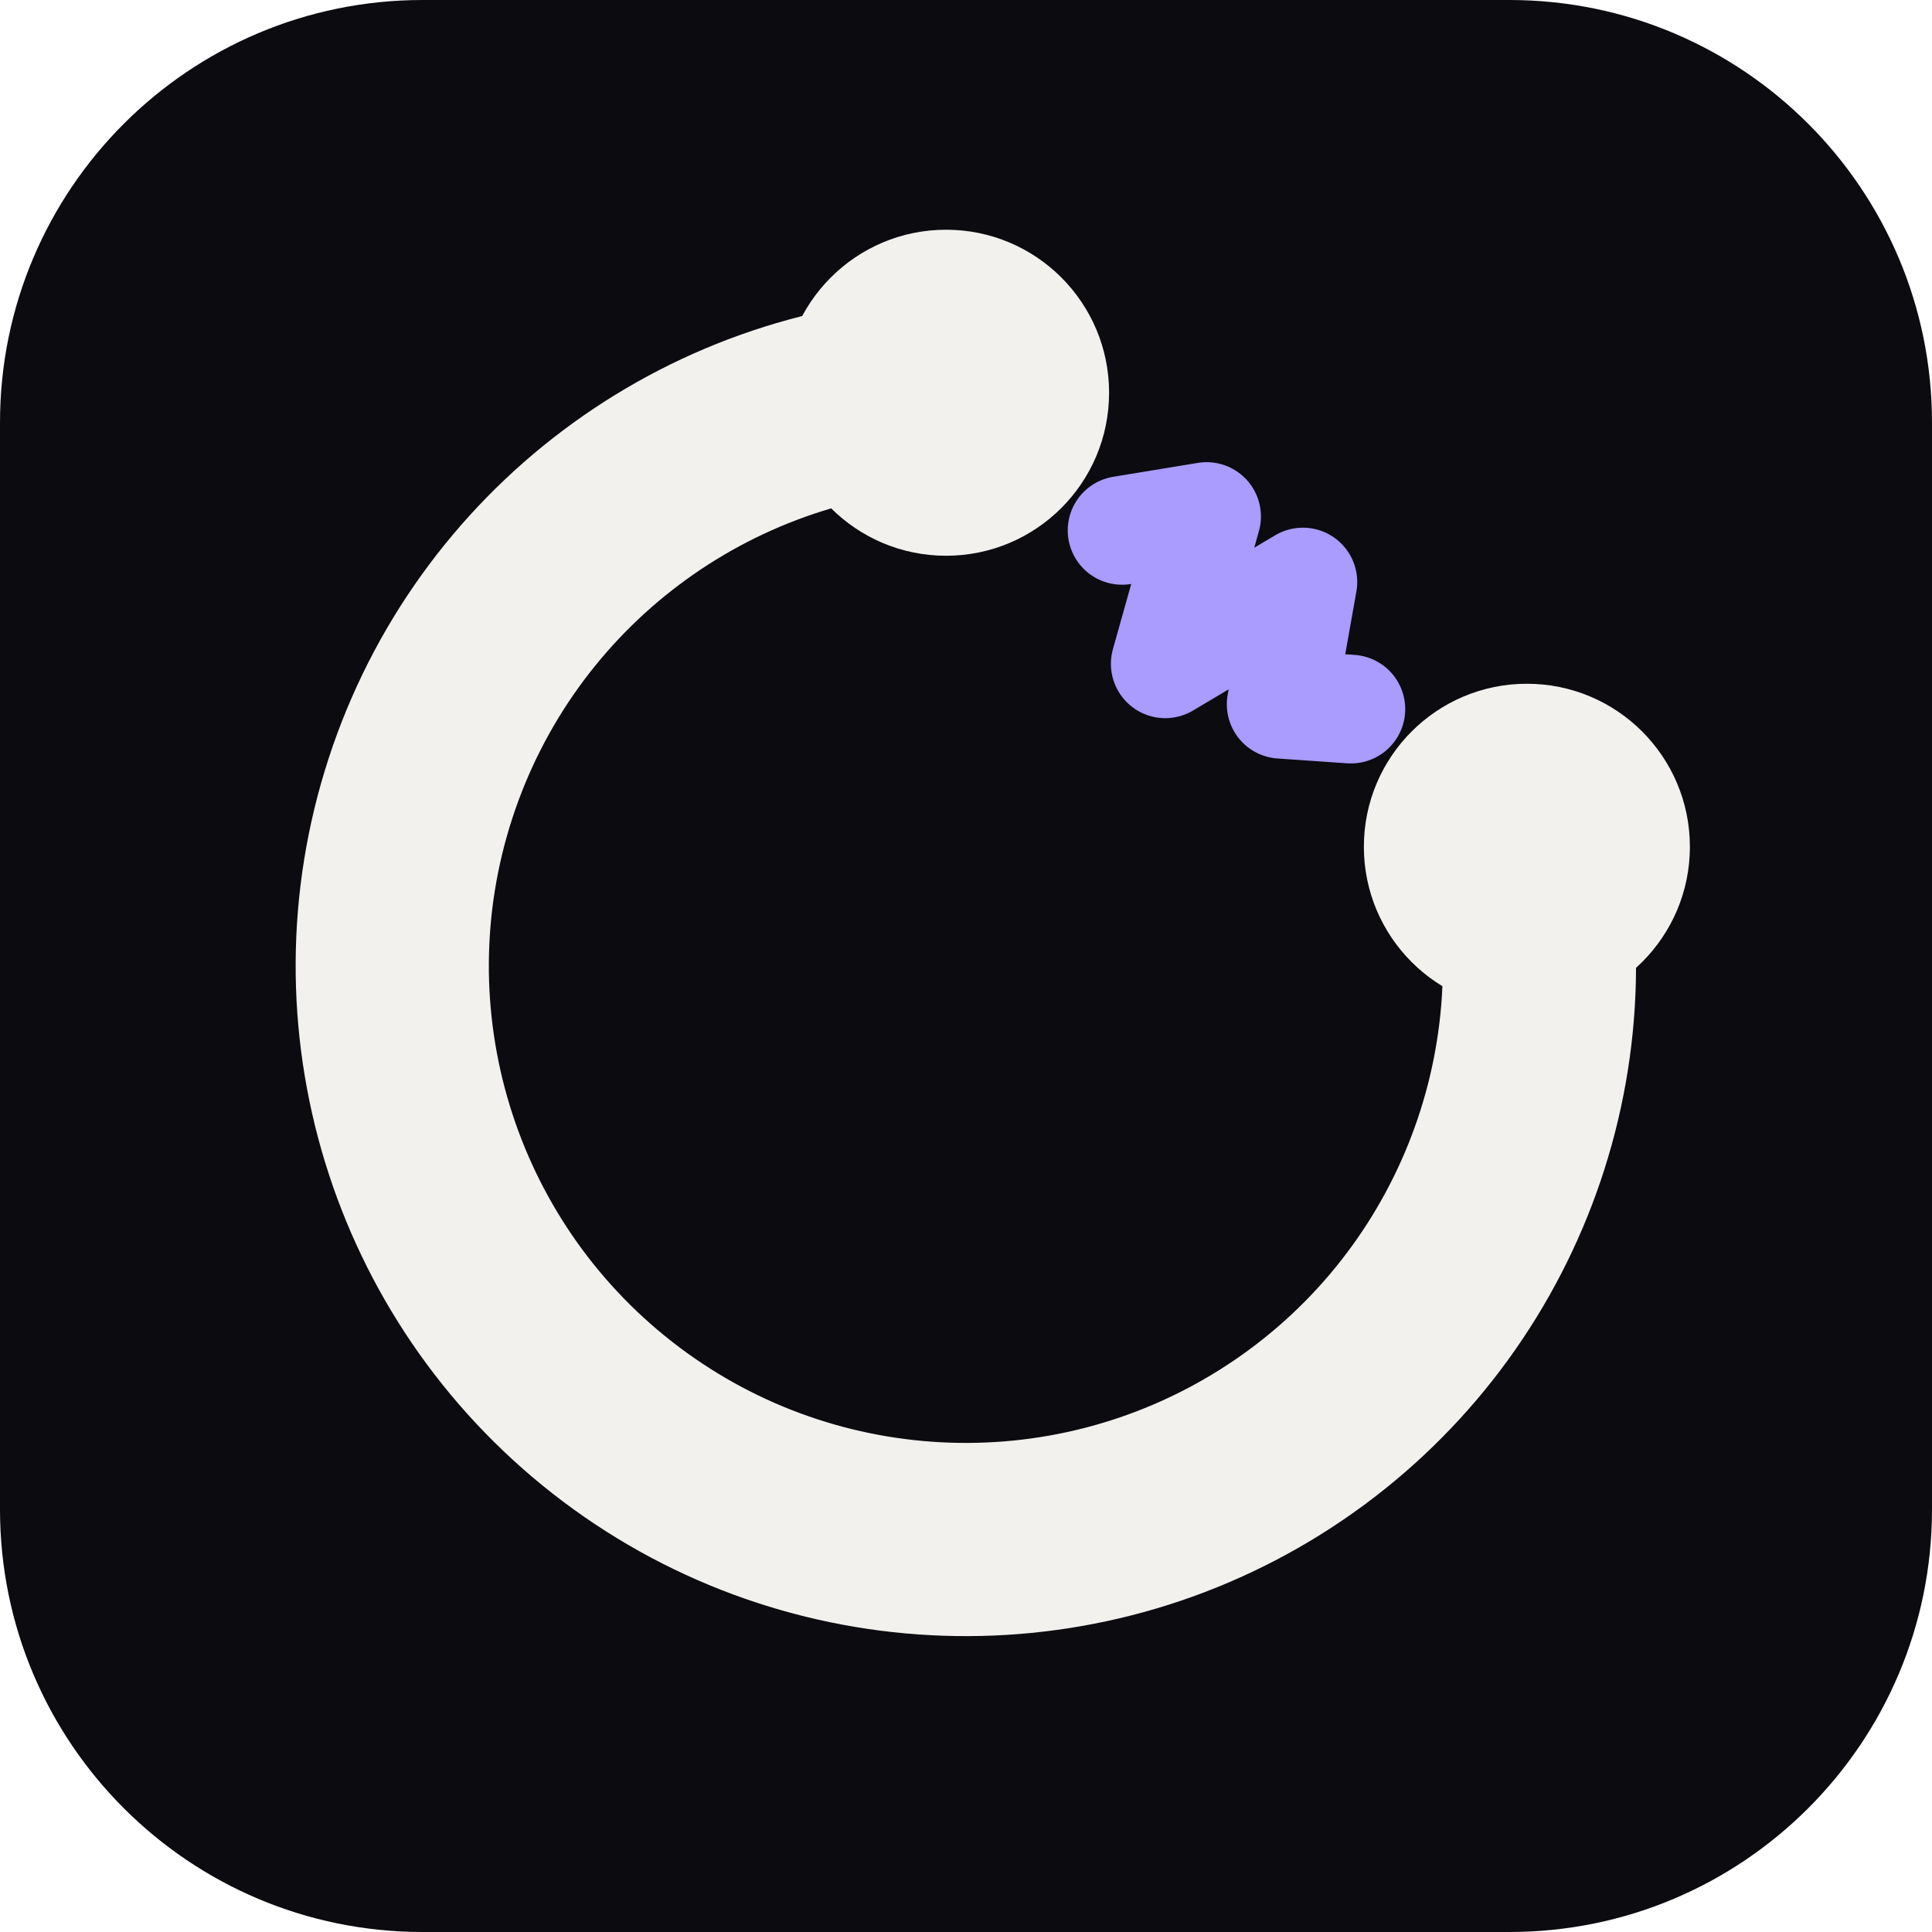
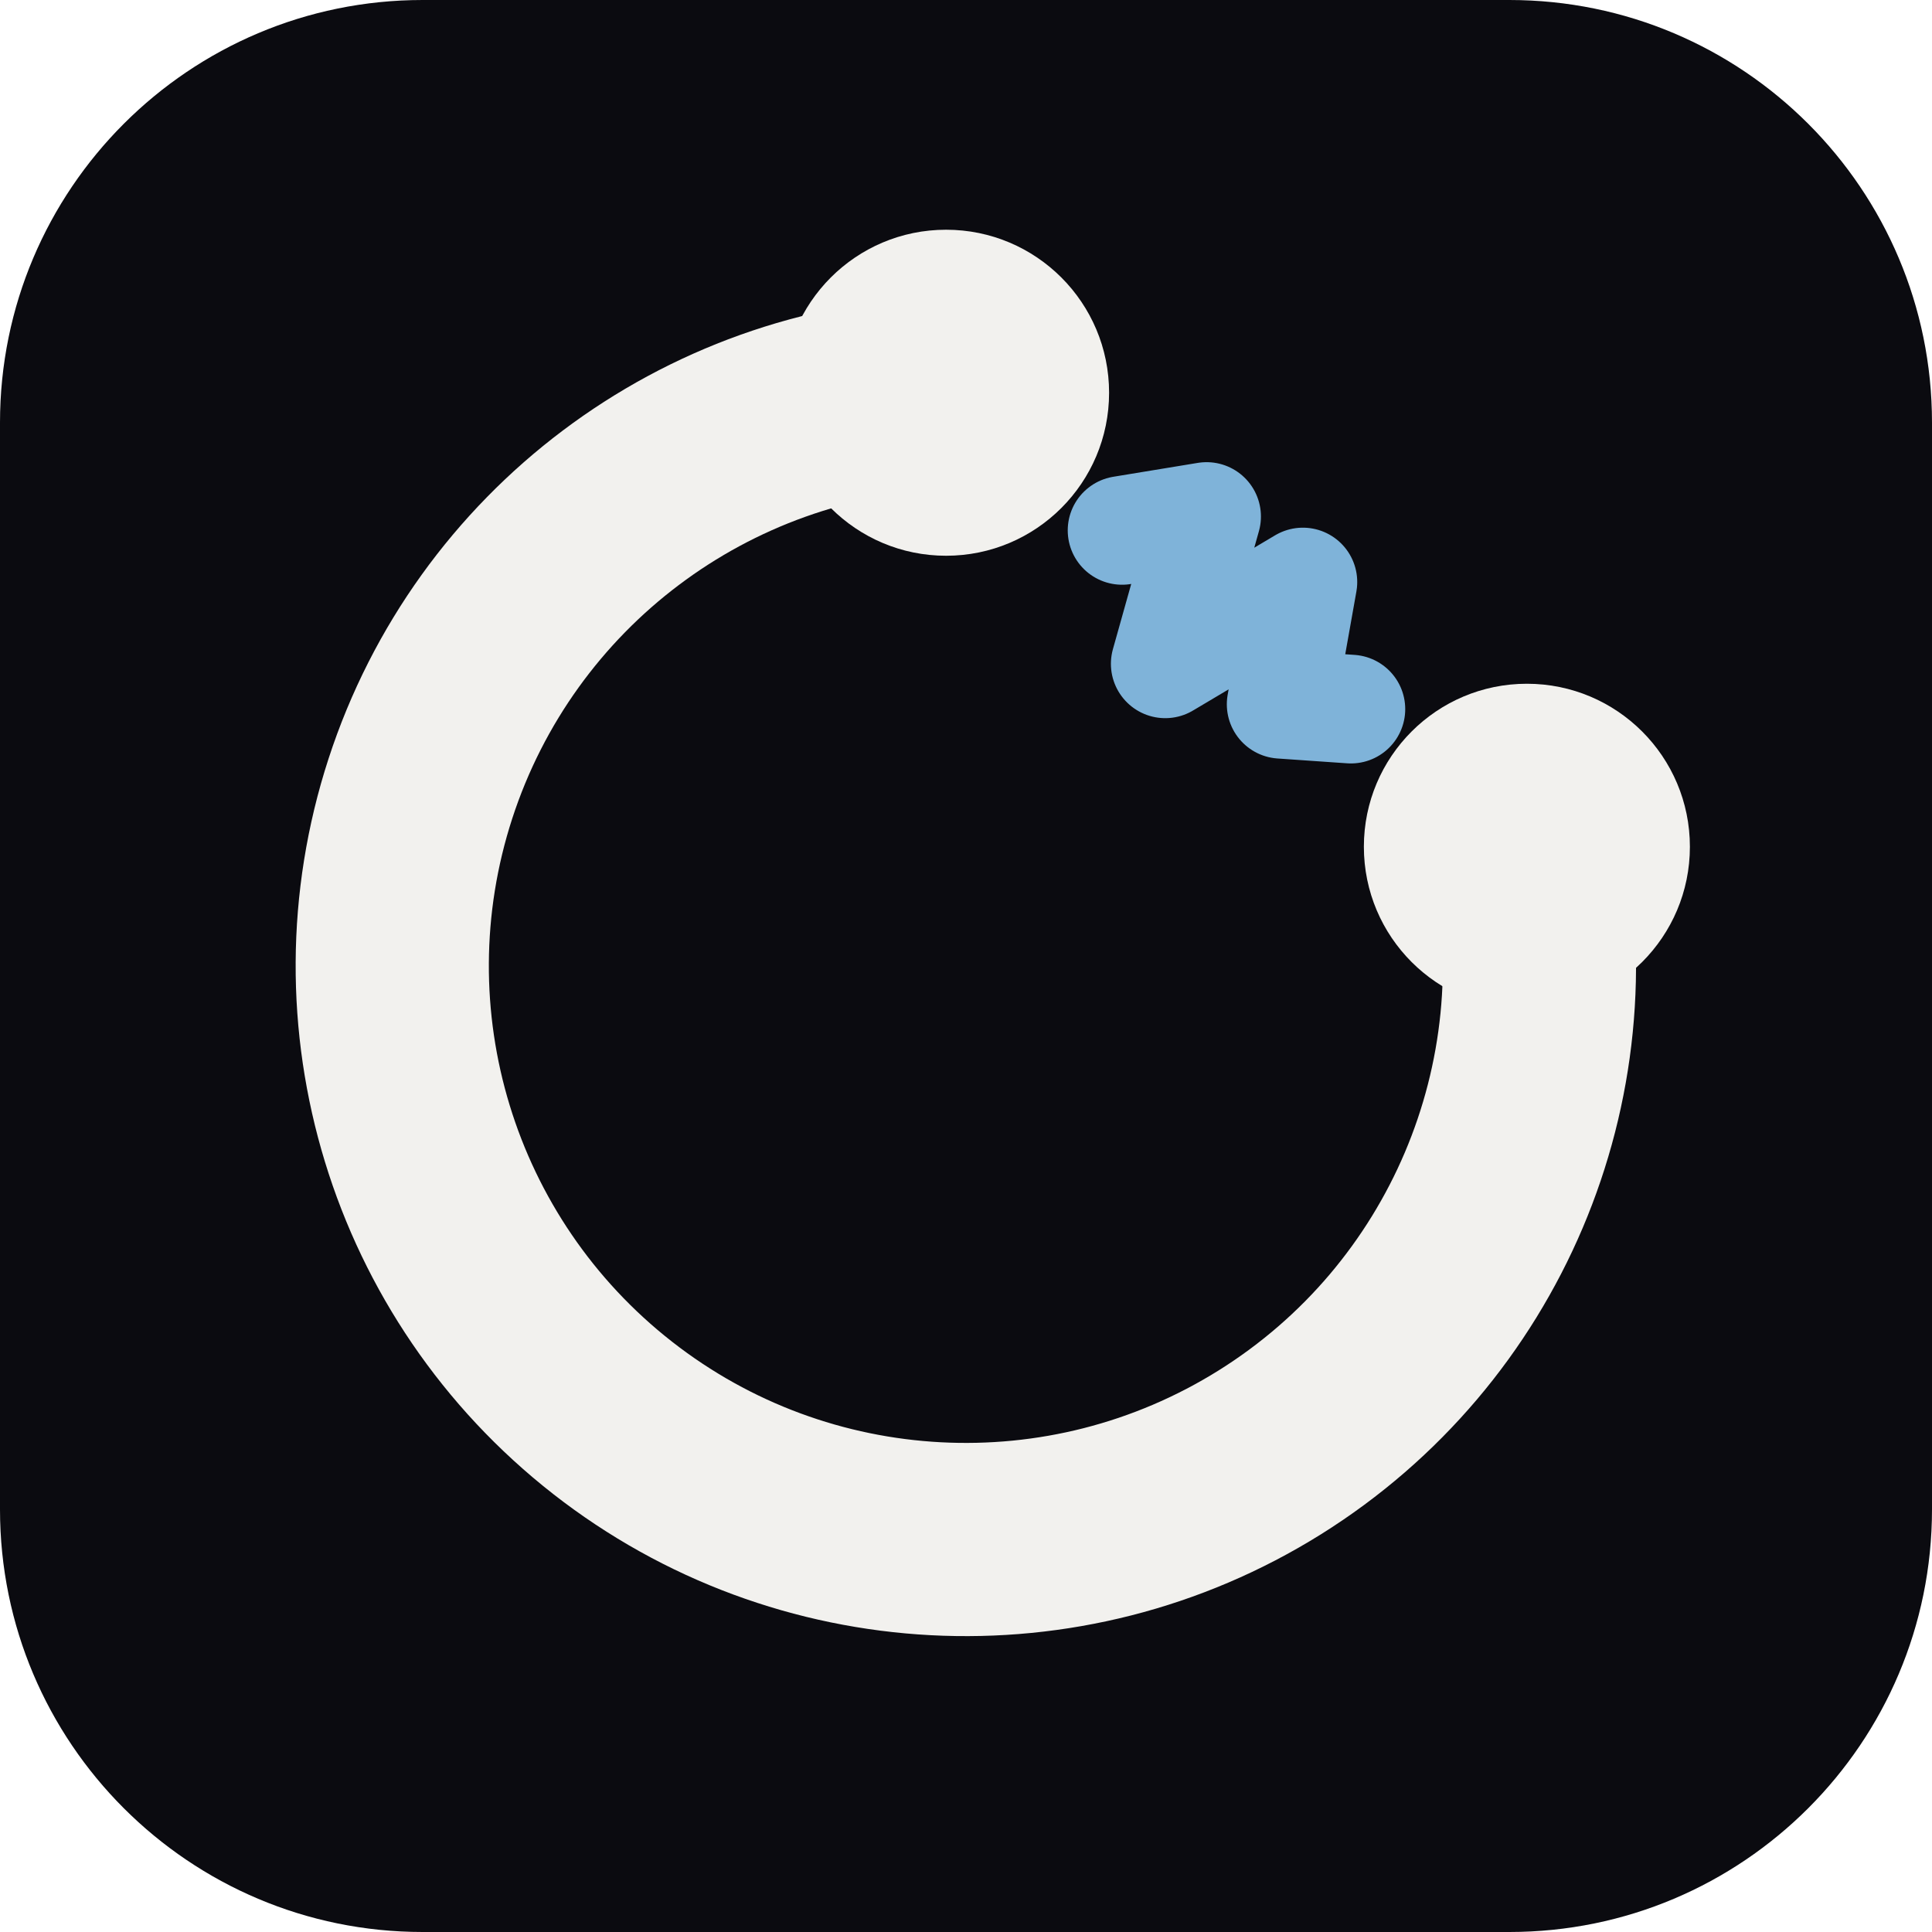
<svg xmlns="http://www.w3.org/2000/svg" viewBox="0 0 64 64">
  <rect width="64" height="64" rx="14" fill="#0b0b10" />
  <path d="M31.34 13.01 A19 19 0 1 0 50.58 28.05" fill="none" stroke="#f2f1ee" stroke-width="6.4" stroke-linecap="round" />
  <circle cx="31.34" cy="13.01" r="5.4" fill="#f2f1ee" />
  <circle cx="50.58" cy="28.05" r="5.4" fill="#f2f1ee" />
-   <path d="M37.17 17.57 L39.97 17.11 L38.6 21.99 L43.16 19.28 L42.44 23.33 L44.75 23.49" fill="none" stroke="#a99bff" stroke-width="3.6" stroke-linecap="round" stroke-linejoin="round" />
+   <path d="M37.17 17.57 L39.97 17.11 L38.6 21.99 L43.16 19.28 L42.44 23.33 L44.75 23.49" fill="none" stroke="#7fb3d9" stroke-width="3.6" stroke-linecap="round" stroke-linejoin="round" />
</svg>
